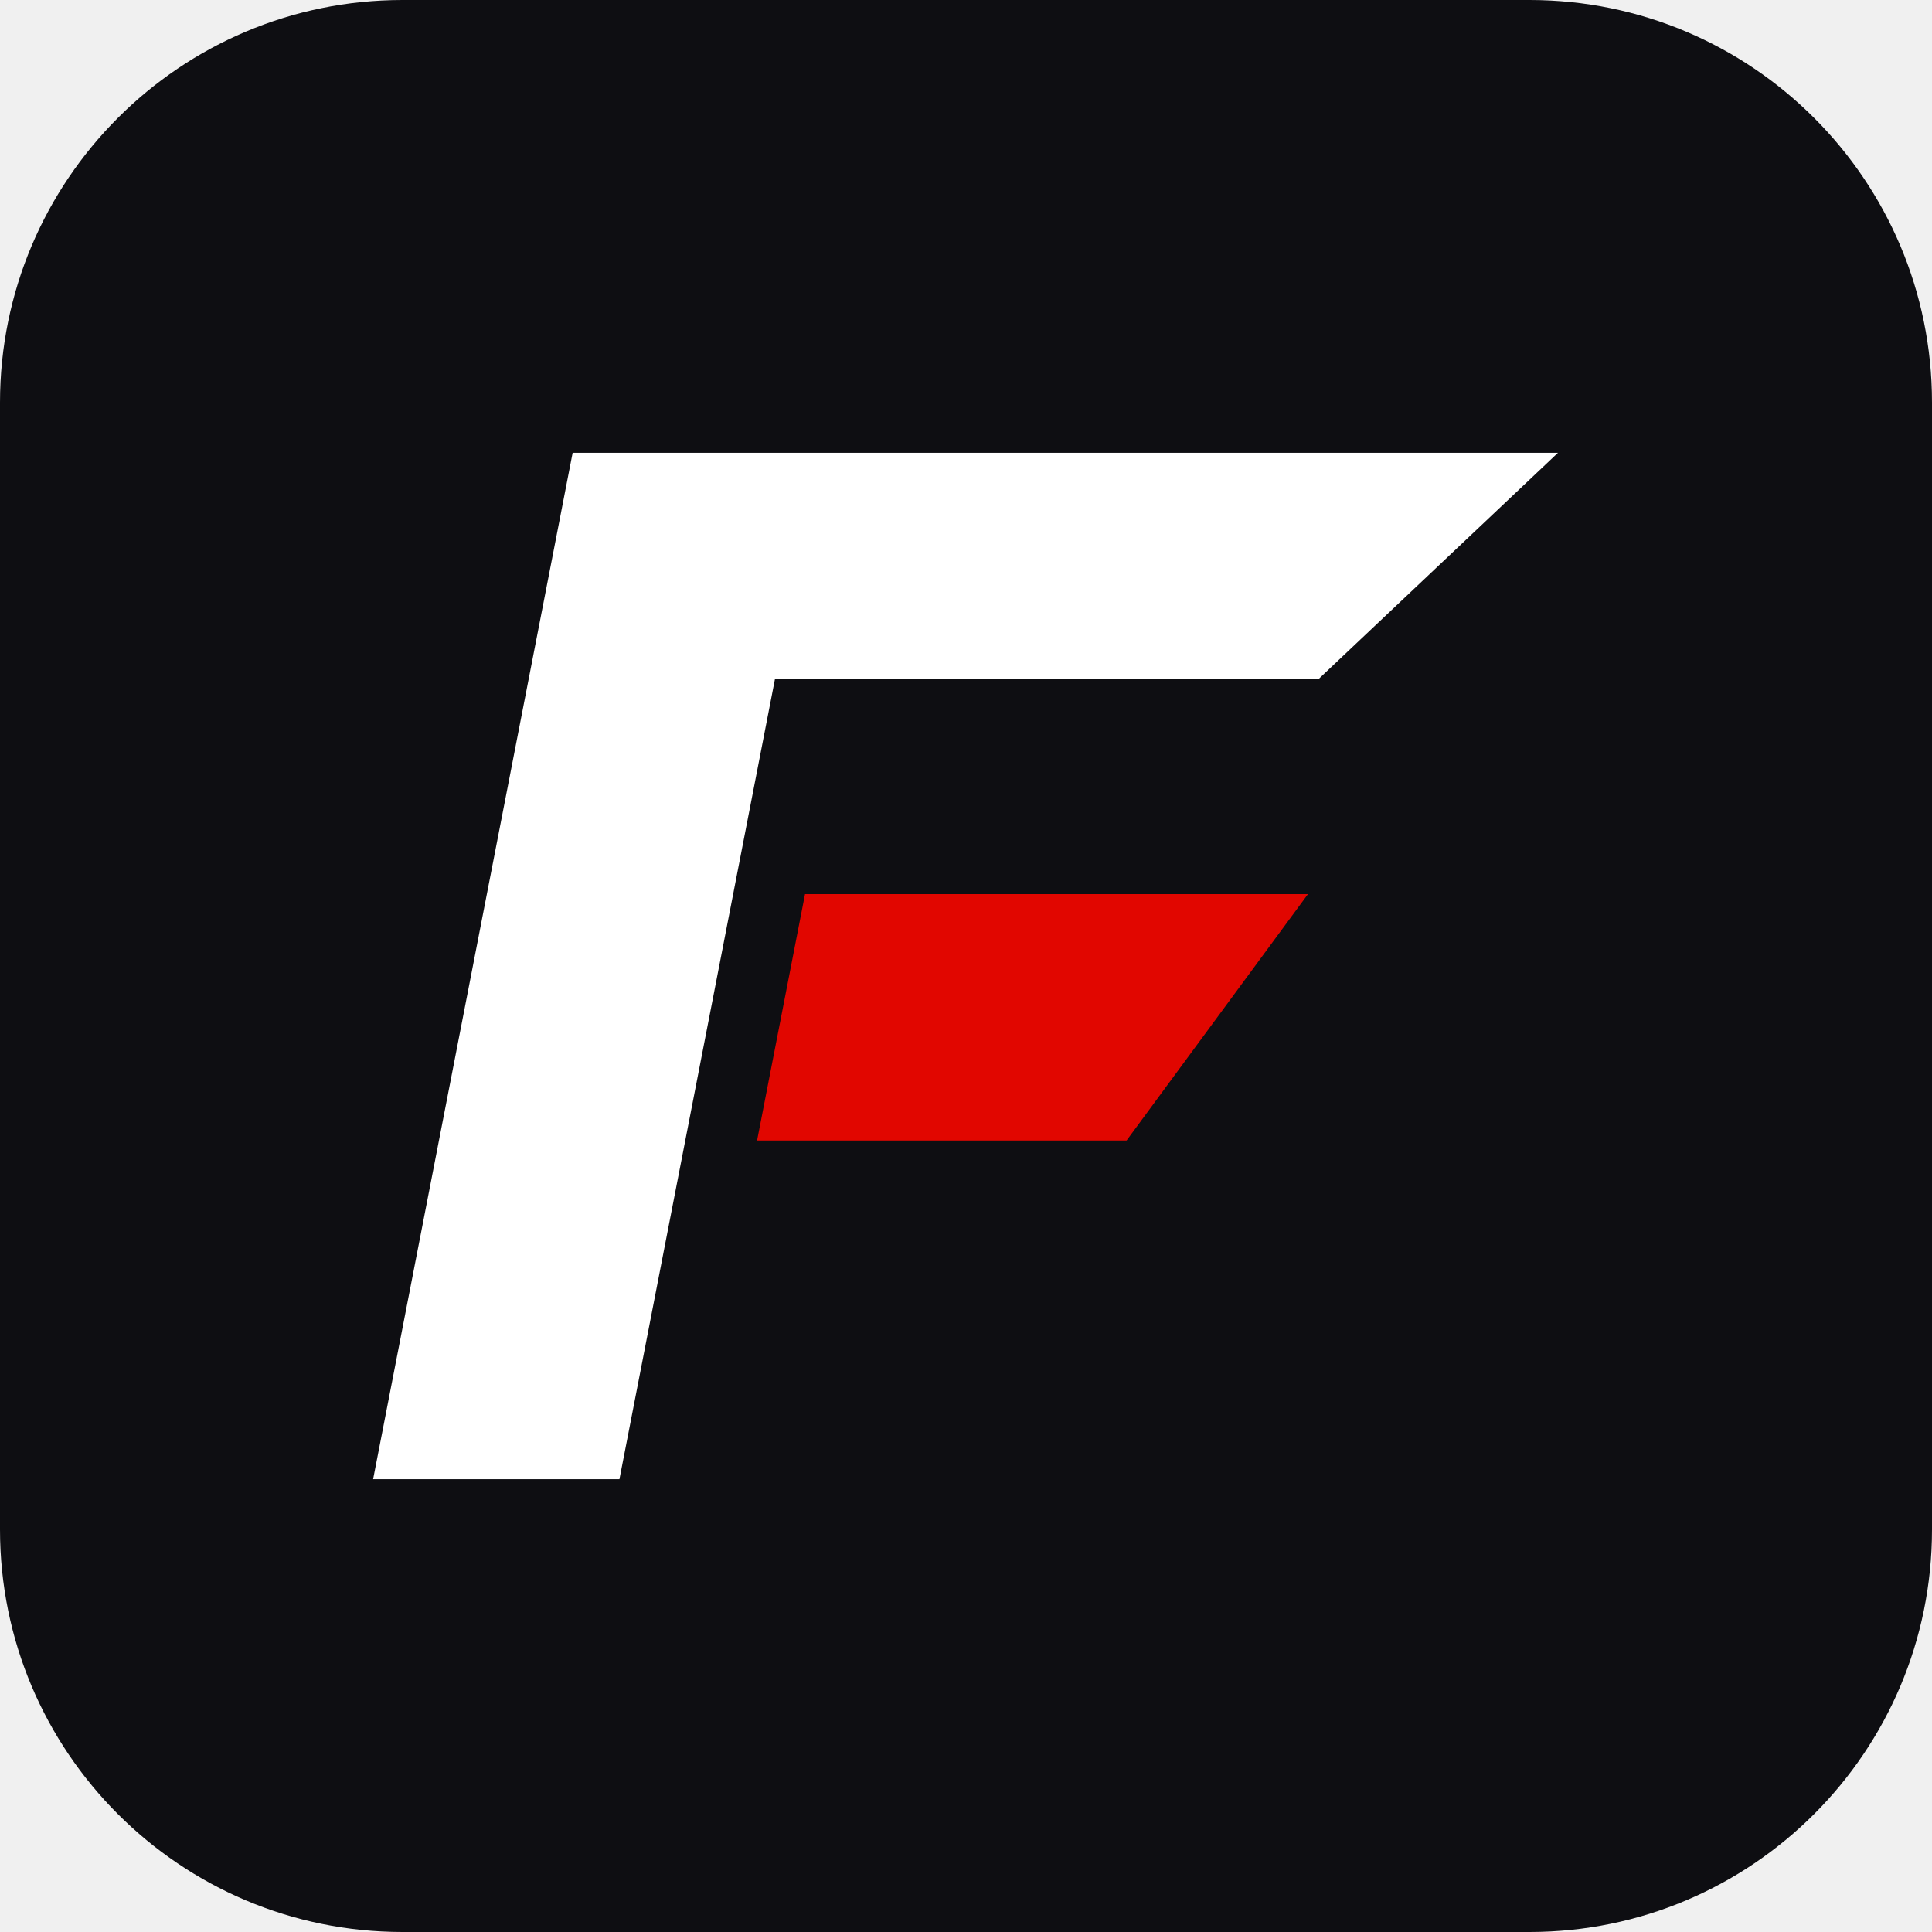
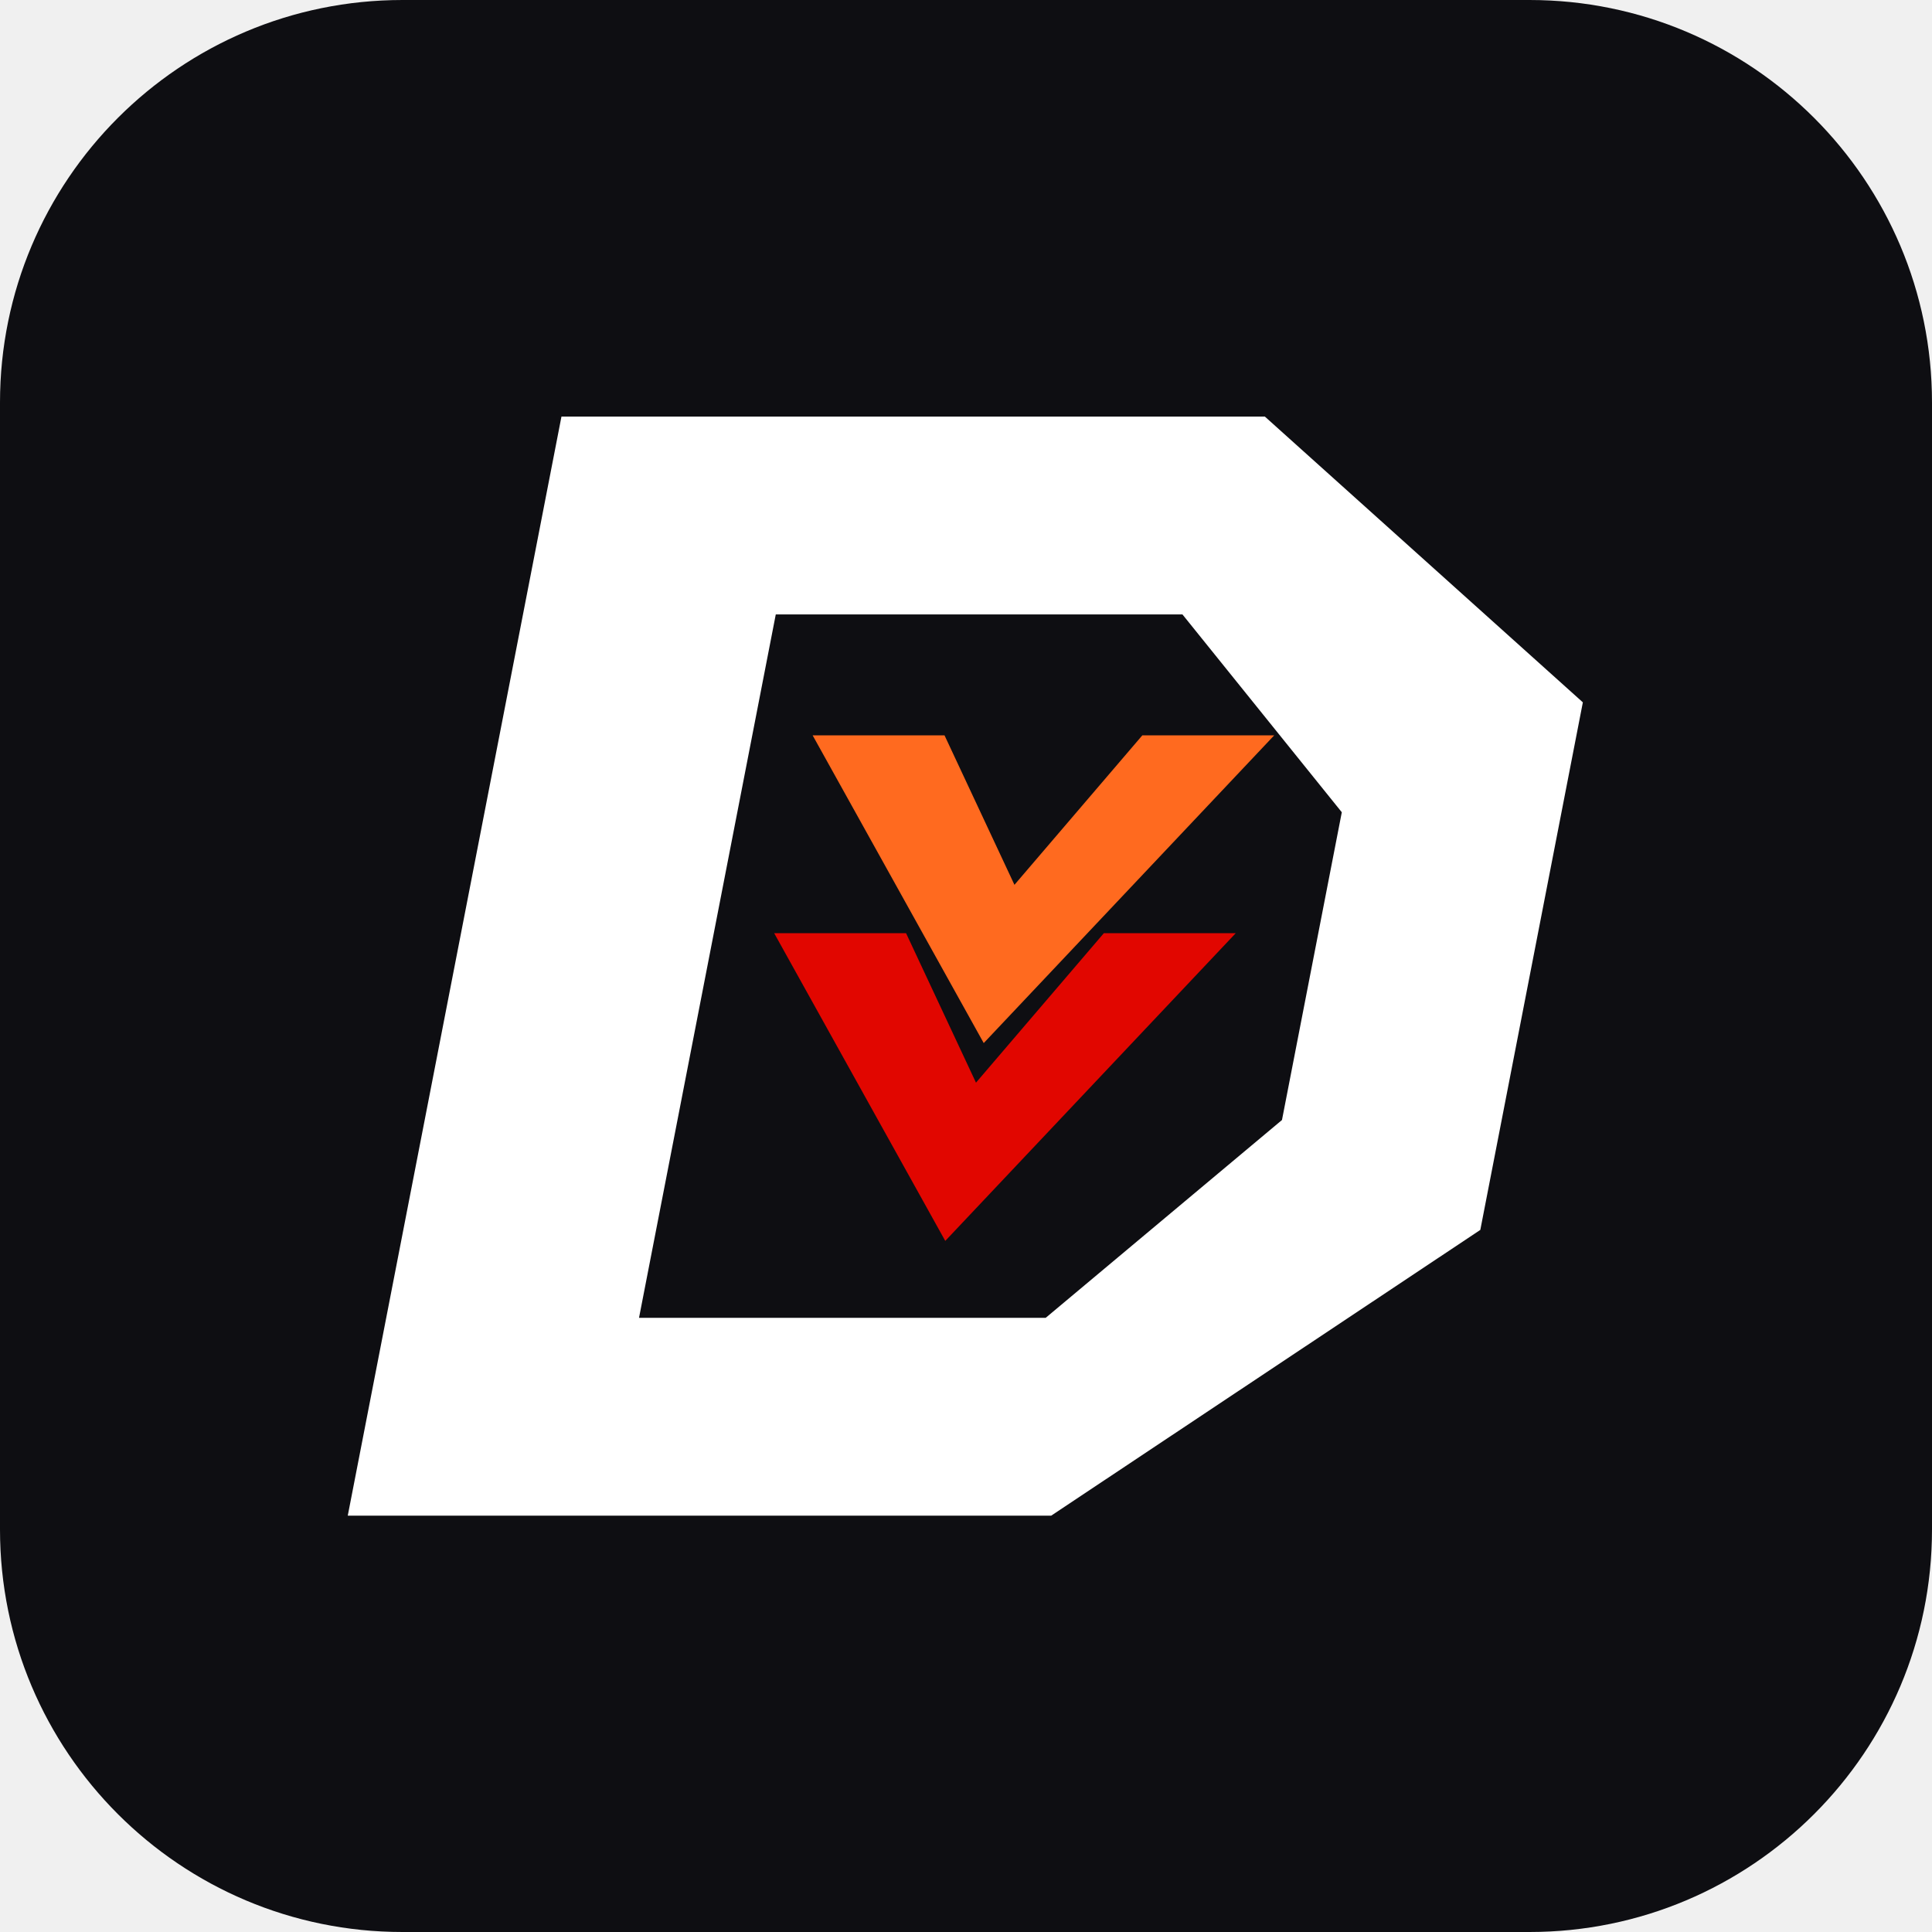
<svg xmlns="http://www.w3.org/2000/svg" viewBox="0 0 48 48">
  <rect width="48" height="48" rx="10" fill="#0E0E12" />
-   <g transform="translate(9.27 11.25) scale(0.255)">
-     <path d="M19.44 0.00 L115.44 0.00 L92.16 22.00 L39.16 22.00 L24.00 100.00 L0.00 100.00Z" fill="#FFFFFF" />
-     <path d="M42.08 43.00 L91.08 43.00 L73.41 67.00 L37.41 67.00Z" fill="#E10600" />
+   <g transform="translate(8.64 10.35) scale(0.3103)">
+     <path d="M 17.11 0.00 L 73.43 0.00 L 98.89 22.88 L 90.68 65.12 L 56.32 88.00 L 0.00 88.00 Z M 34.27 15.84 L 66.83 15.84 L 79.59 31.68 L 74.80 56.32 L 55.88 72.16 L 23.32 72.16 Z" fill="#FFFFFF" fill-rule="evenodd" />
+     <path d="M 37.22 25.52 L 47.78 25.52 L 53.38 37.49 L 63.62 25.52 L 74.18 25.52 L 50.92 50.16 Z" fill="#FF6A1F" />
+     <path d="M 34.14 41.36 L 44.70 41.36 L 50.30 53.33 L 60.54 41.36 L 71.10 41.36 L 47.84 66.00 Z" fill="#E10600" />
  </g>
</svg>
